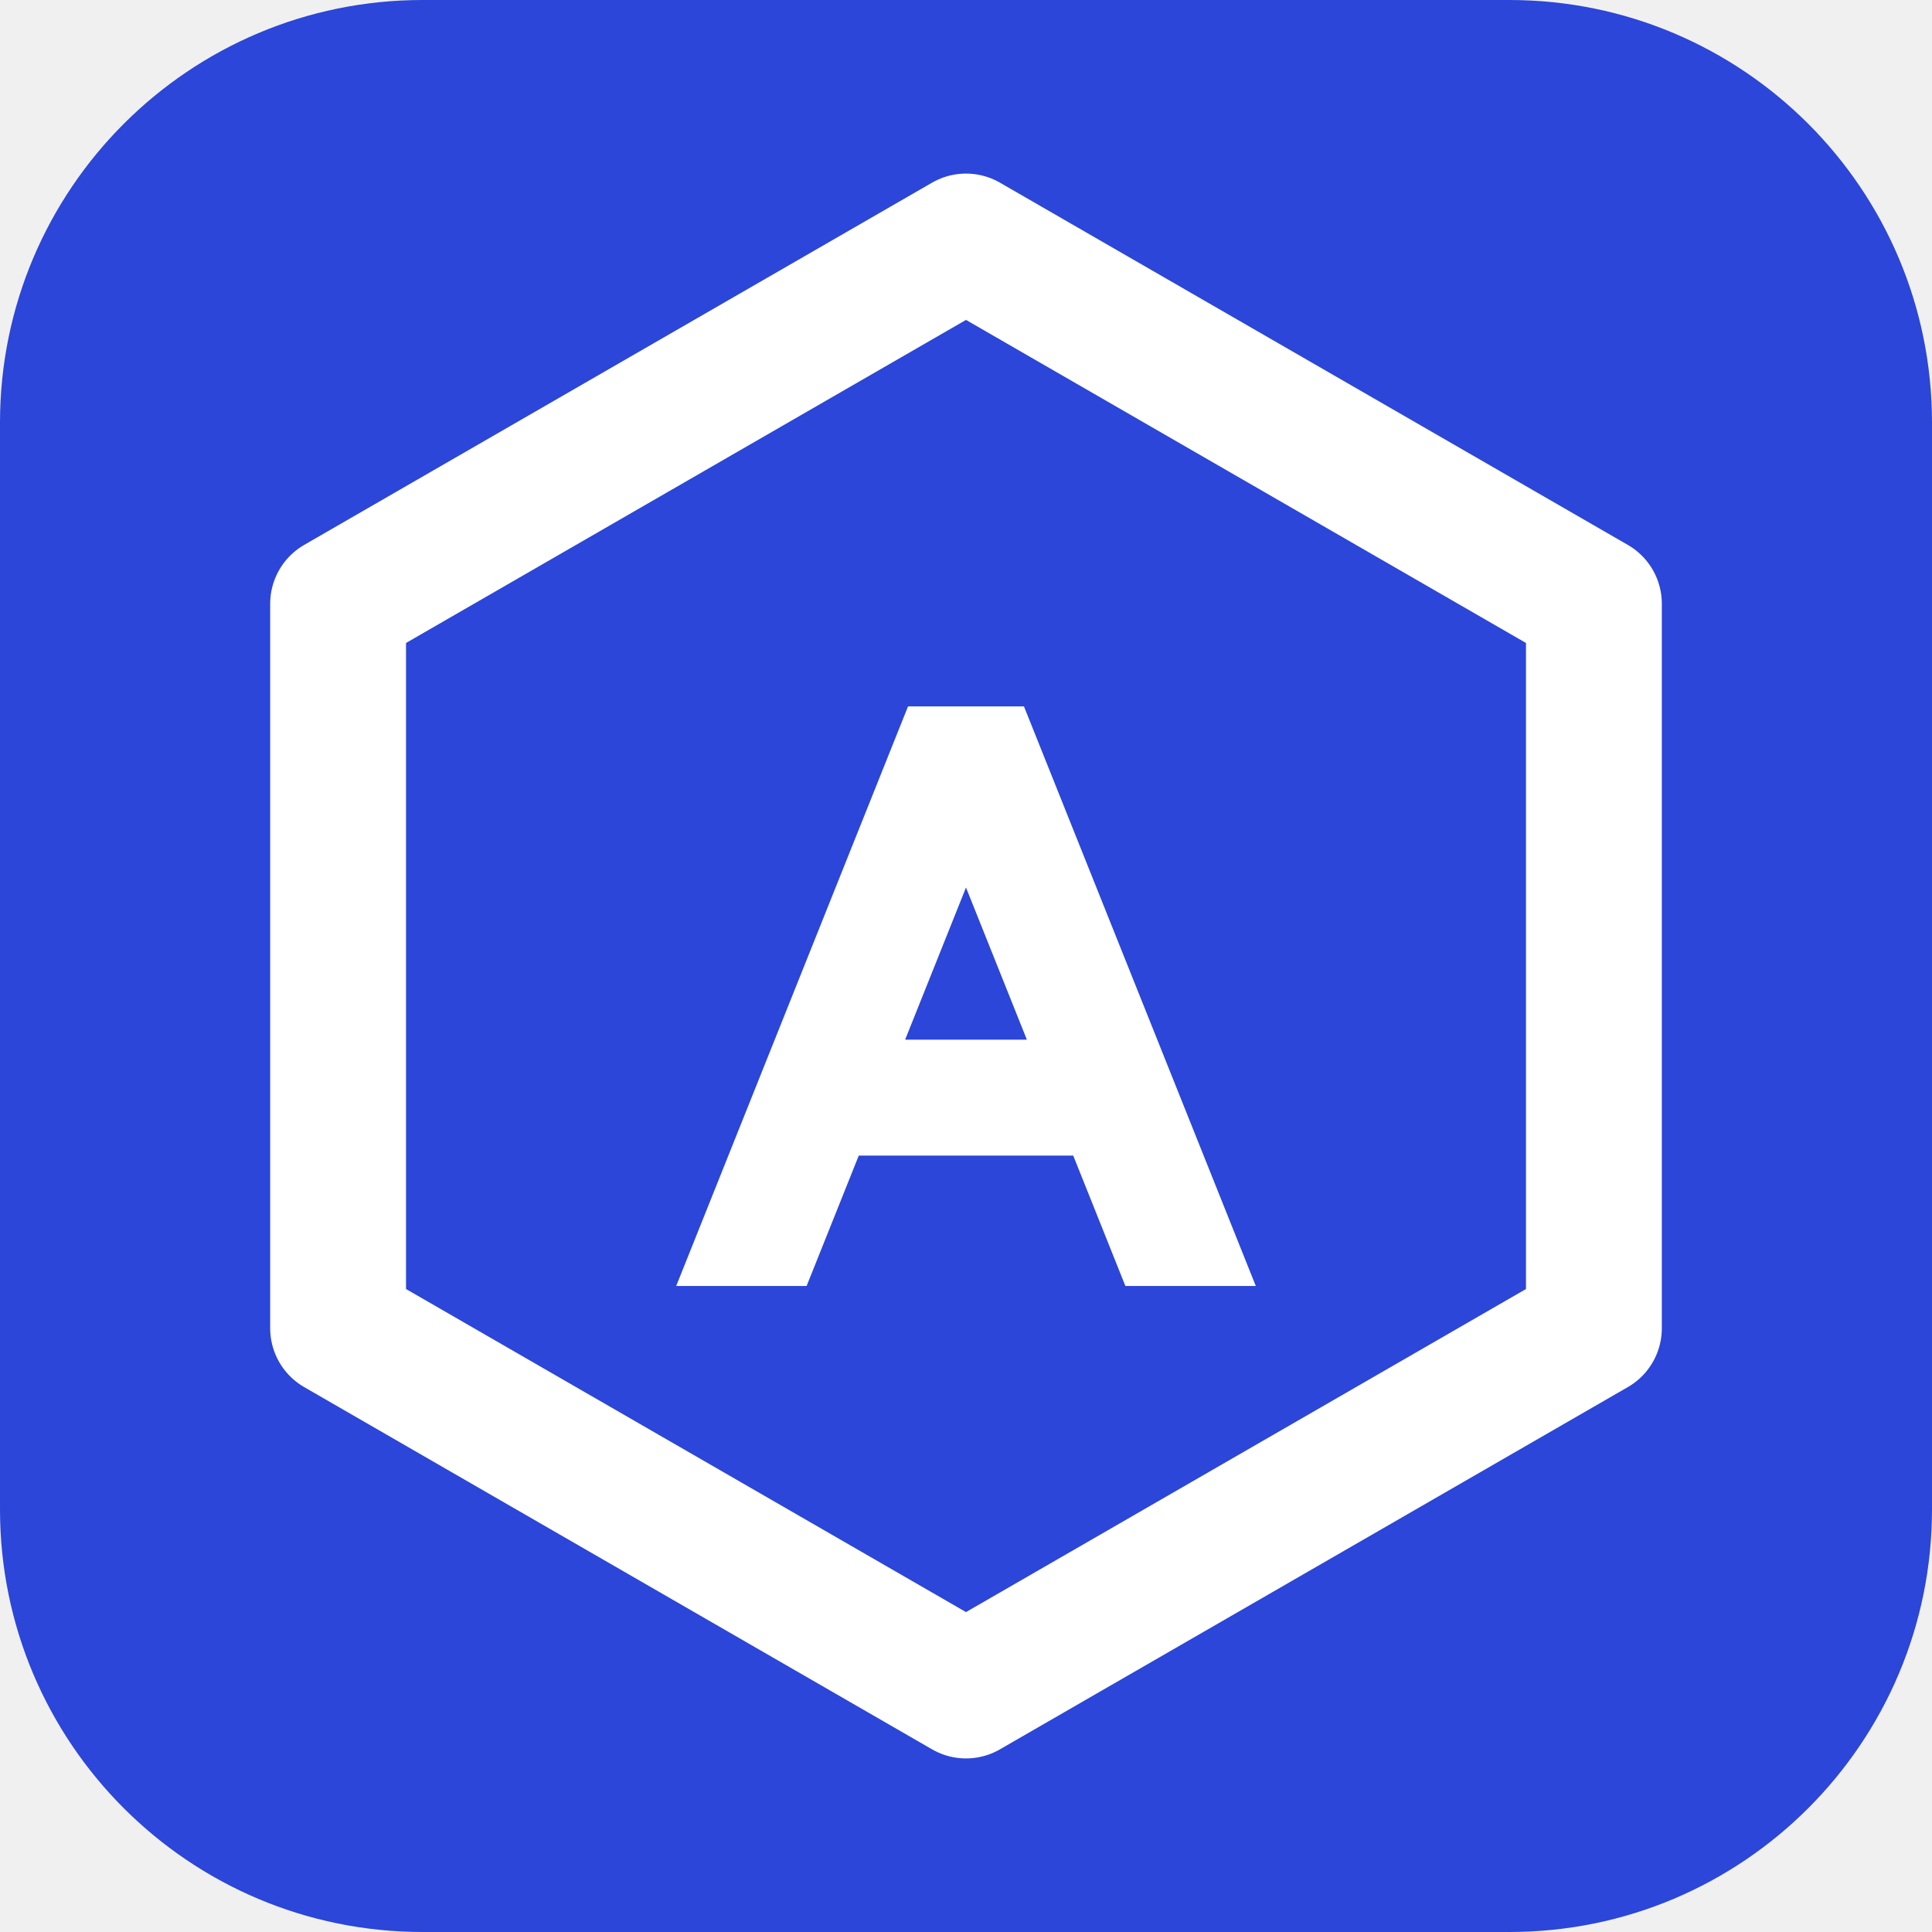
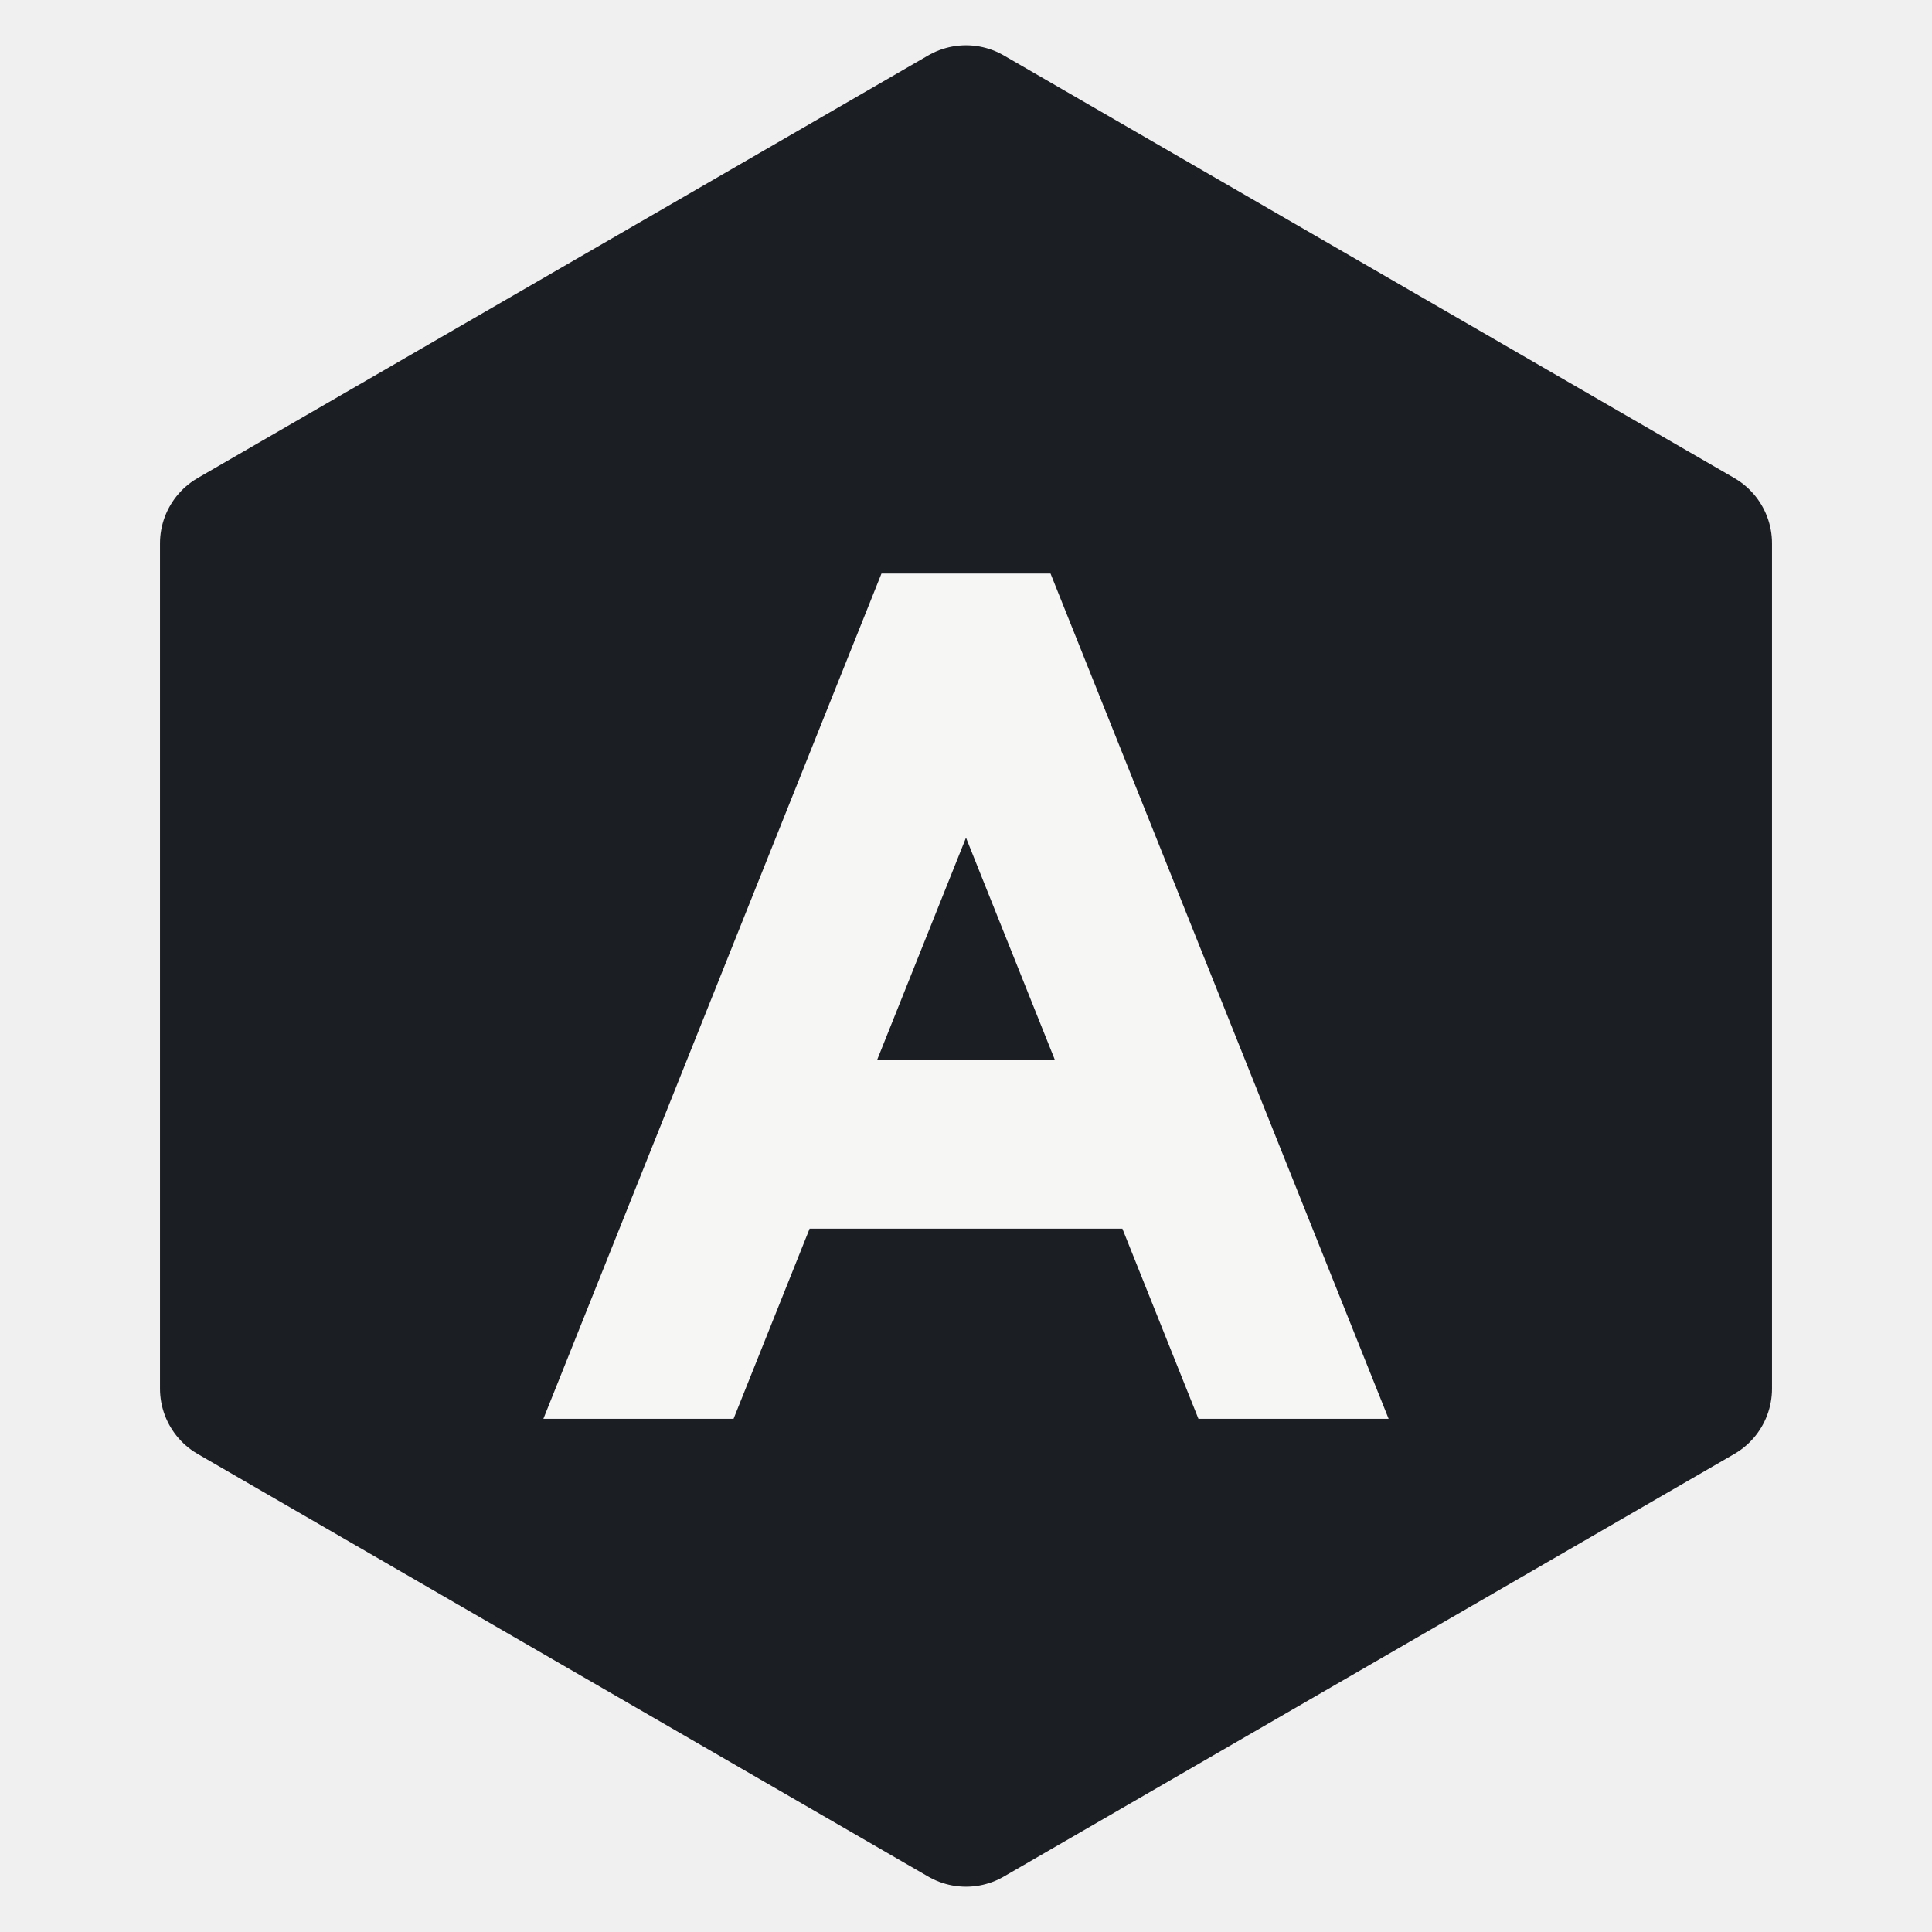
<svg xmlns="http://www.w3.org/2000/svg" viewBox="0 0 64 64">
-   <rect width="64" height="64" rx="14" fill="#2b46d8" />
-   <path d="M32 8 L52.8 20 V44 L32 56 L11.2 44 V20 Z" fill="none" stroke="#ffffff" stroke-width="4.5" stroke-linejoin="round" />
-   <path fill="#ffffff" fill-rule="evenodd" transform="translate(32 33) scale(0.48) translate(-32 -32)" d="M12 52 L28 12 H36 L52 52 H43 L39.4 43 H24.6 L21 52 Z M27.8 35 H36.2 L32 24.5 Z" />
+   <style>
+     .hex { fill: #1b1e22; stroke: #1b1e22; }
+     .letter { fill: #f6f7f5; }
+     @media (prefers-color-scheme: dark) {
+       .hex { fill: #e6e8ea; stroke: #e6e8ea; }
+       .letter { fill: #16181b; }
+     }
+   </style>
+   <path class="hex" d="M32 4 L56.2 18 V46 L32 60 L7.8 46 V18 Z" stroke-width="5" stroke-linejoin="round" />
+   <path class="letter" fill-rule="evenodd" transform="translate(32 33) scale(0.7) translate(-32 -32)" d="M12 52 L28 12 H36 L52 52 H43 L39.4 43 H24.6 L21 52 Z M27.8 35 H36.2 L32 24.5 Z" />
</svg>
